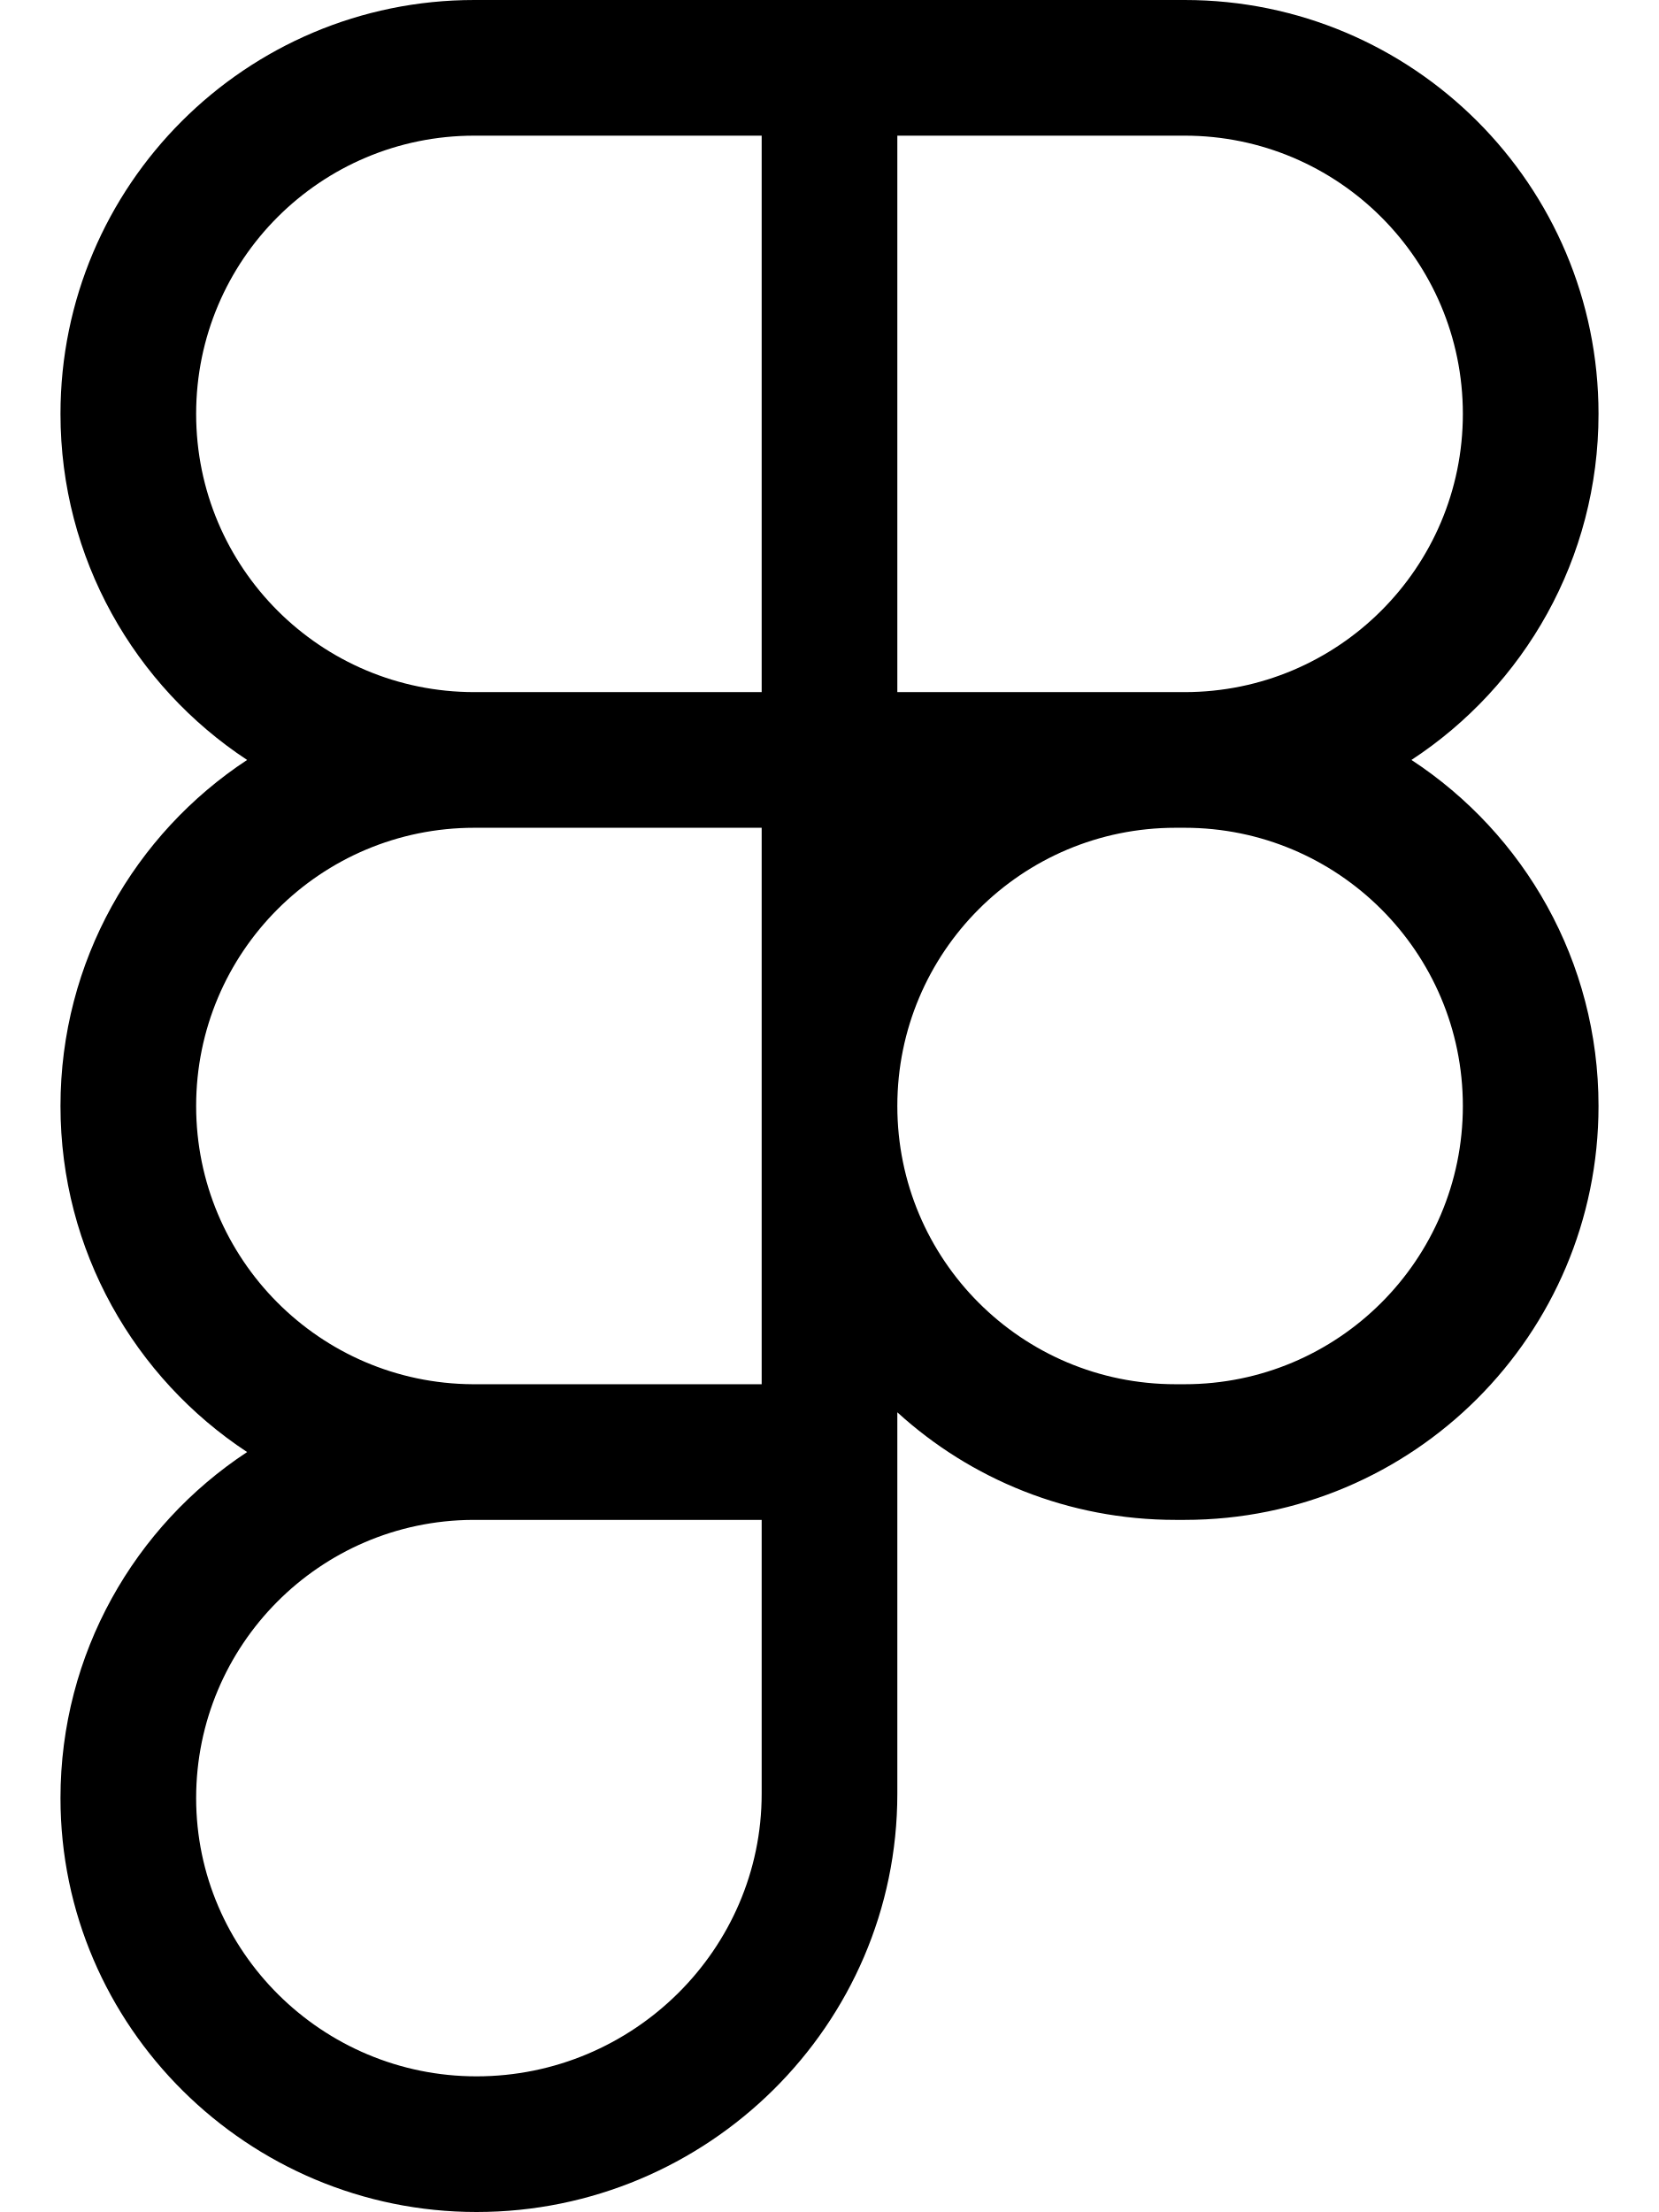
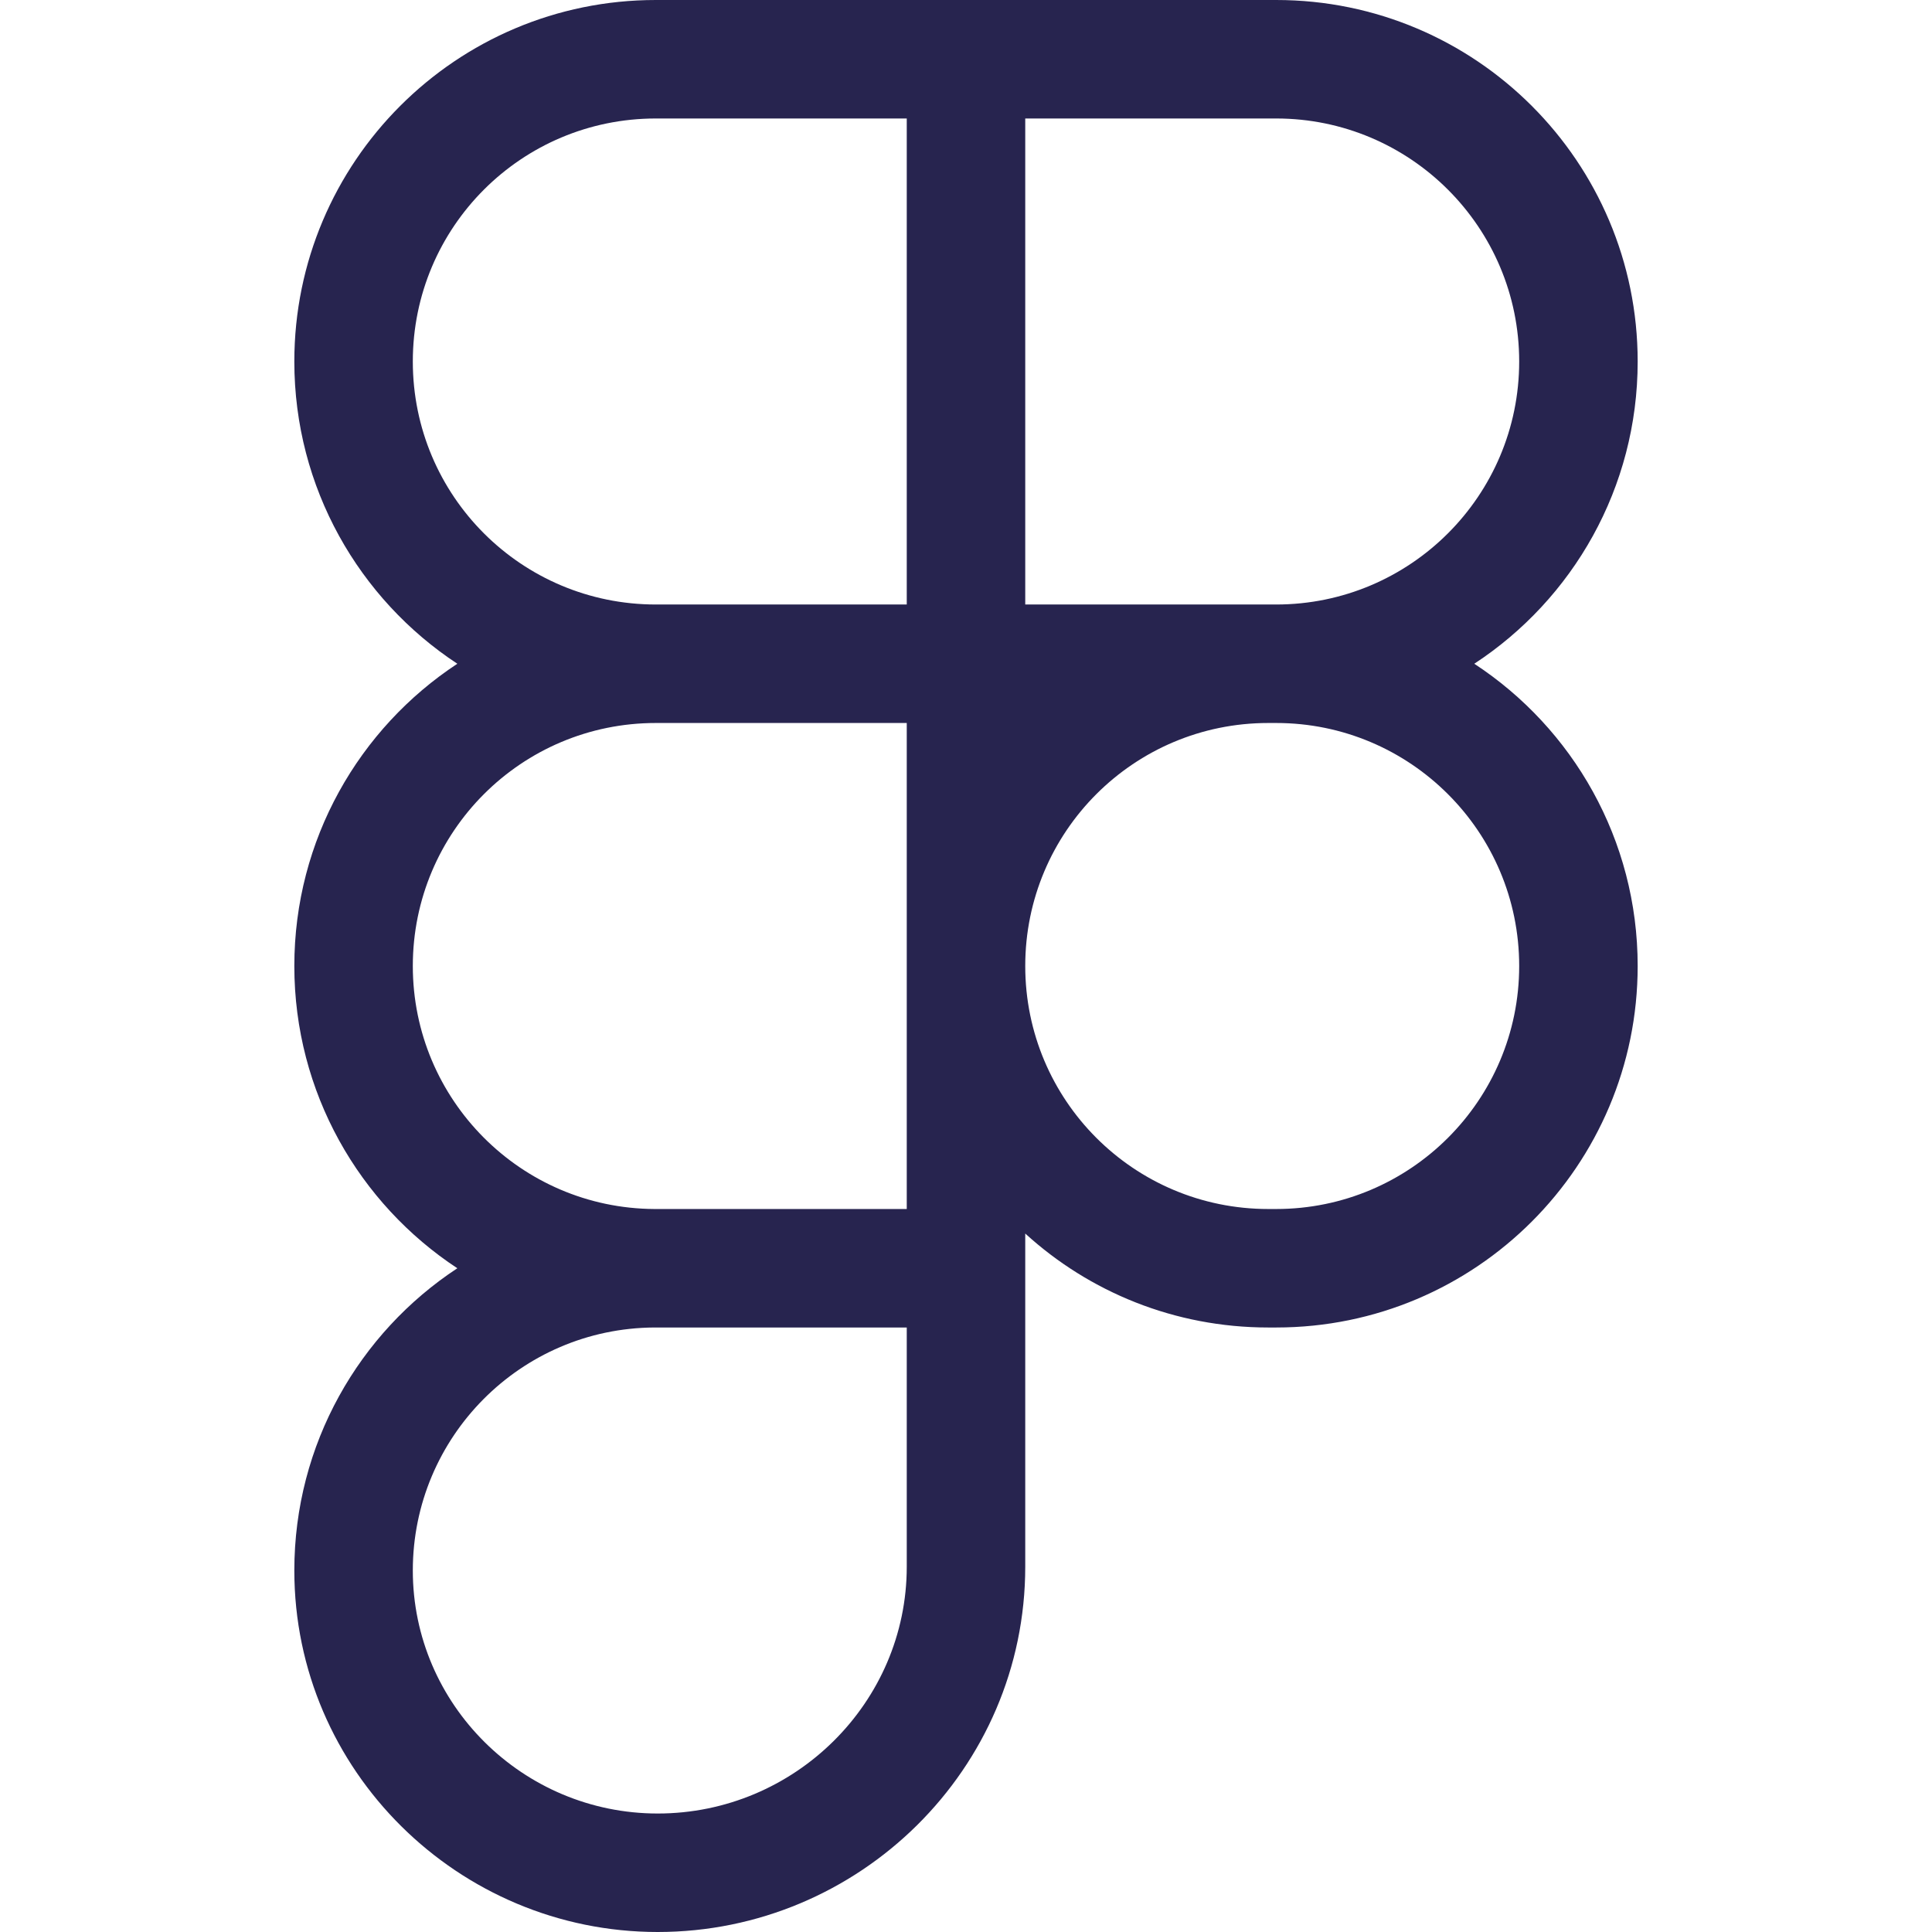
- <svg xmlns="http://www.w3.org/2000/svg" viewBox="0 0 384 512">
-   <path d="M14 95.8C14 42.9 56.9 0 109.8 0H274.2C327.1 0 370 42.9 370 95.8C370 129.3 352.8 158.8 326.7 175.9C352.8 193 370 222.5 370 256C370 308.9 327.1 351.8 274.2 351.8H272.1C247.3 351.8 224.7 342.4 207.7 326.9V415.2C207.7 468.8 163.7 512 110.3 512C57.5 512 14 469.2 14 416.2C14 382.7 31.2 353.2 57.2 336.1C31.2 319 14 289.5 14 256C14 222.5 31.2 193 57.2 175.9C31.2 158.8 14 129.3 14 95.8zM176.3 191.6H109.8C74.2 191.6 45.4 220.4 45.4 256C45.4 291.4 74 320.2 109.4 320.4C109.5 320.4 109.7 320.4 109.8 320.4H176.3V191.6zM207.7 256C207.7 291.6 236.5 320.4 272.1 320.4H274.2C309.7 320.4 338.6 291.6 338.6 256C338.6 220.4 309.7 191.6 274.2 191.6H272.1C236.5 191.6 207.7 220.4 207.7 256zM109.8 351.8C109.7 351.8 109.5 351.8 109.4 351.8C74 352 45.4 380.8 45.4 416.2C45.4 451.7 74.6 480.6 110.3 480.6C146.6 480.6 176.3 451.2 176.3 415.2V351.8H109.8zM109.8 31.4C74.2 31.4 45.4 60.2 45.4 95.8C45.4 131.4 74.2 160.2 109.8 160.2H176.3V31.4H109.8zM207.7 160.2H274.2C309.7 160.2 338.6 131.4 338.6 95.8C338.6 60.2 309.7 31.4 274.2 31.4H207.7V160.2z" />
+ <svg xmlns="http://www.w3.org/2000/svg" viewBox="0 0 384 512" width="300" height="300">
+   <path fill="#27244f" d="M14 95.8C14 42.9 56.9 0 109.8 0H274.2C327.1 0 370 42.9 370 95.8C370 129.3 352.8 158.8 326.7 175.9C352.8 193 370 222.5 370 256C370 308.9 327.1 351.8 274.2 351.8H272.1C247.3 351.8 224.7 342.4 207.7 326.9V415.2C207.7 468.8 163.7 512 110.3 512C57.5 512 14 469.2 14 416.2C14 382.7 31.2 353.2 57.2 336.1C31.2 319 14 289.5 14 256C14 222.5 31.2 193 57.2 175.9C31.2 158.8 14 129.3 14 95.8zM176.3 191.6H109.8C74.2 191.6 45.4 220.4 45.4 256C45.4 291.4 74 320.2 109.4 320.4C109.5 320.4 109.7 320.4 109.8 320.4H176.3V191.6zM207.7 256C207.7 291.6 236.5 320.4 272.1 320.4H274.2C309.7 320.4 338.6 291.6 338.6 256C338.6 220.4 309.7 191.6 274.2 191.6H272.1C236.5 191.6 207.7 220.4 207.7 256zM109.8 351.8C109.7 351.8 109.5 351.8 109.4 351.8C74 352 45.4 380.8 45.4 416.2C45.4 451.7 74.6 480.6 110.3 480.6C146.6 480.6 176.3 451.2 176.3 415.2V351.8H109.8zM109.8 31.4C74.2 31.4 45.4 60.2 45.4 95.8C45.4 131.4 74.2 160.2 109.8 160.2H176.3V31.4H109.8zM207.7 160.2H274.2C309.7 160.2 338.6 131.4 338.6 95.8C338.6 60.2 309.7 31.4 274.2 31.4H207.7V160.2z" />
</svg>
